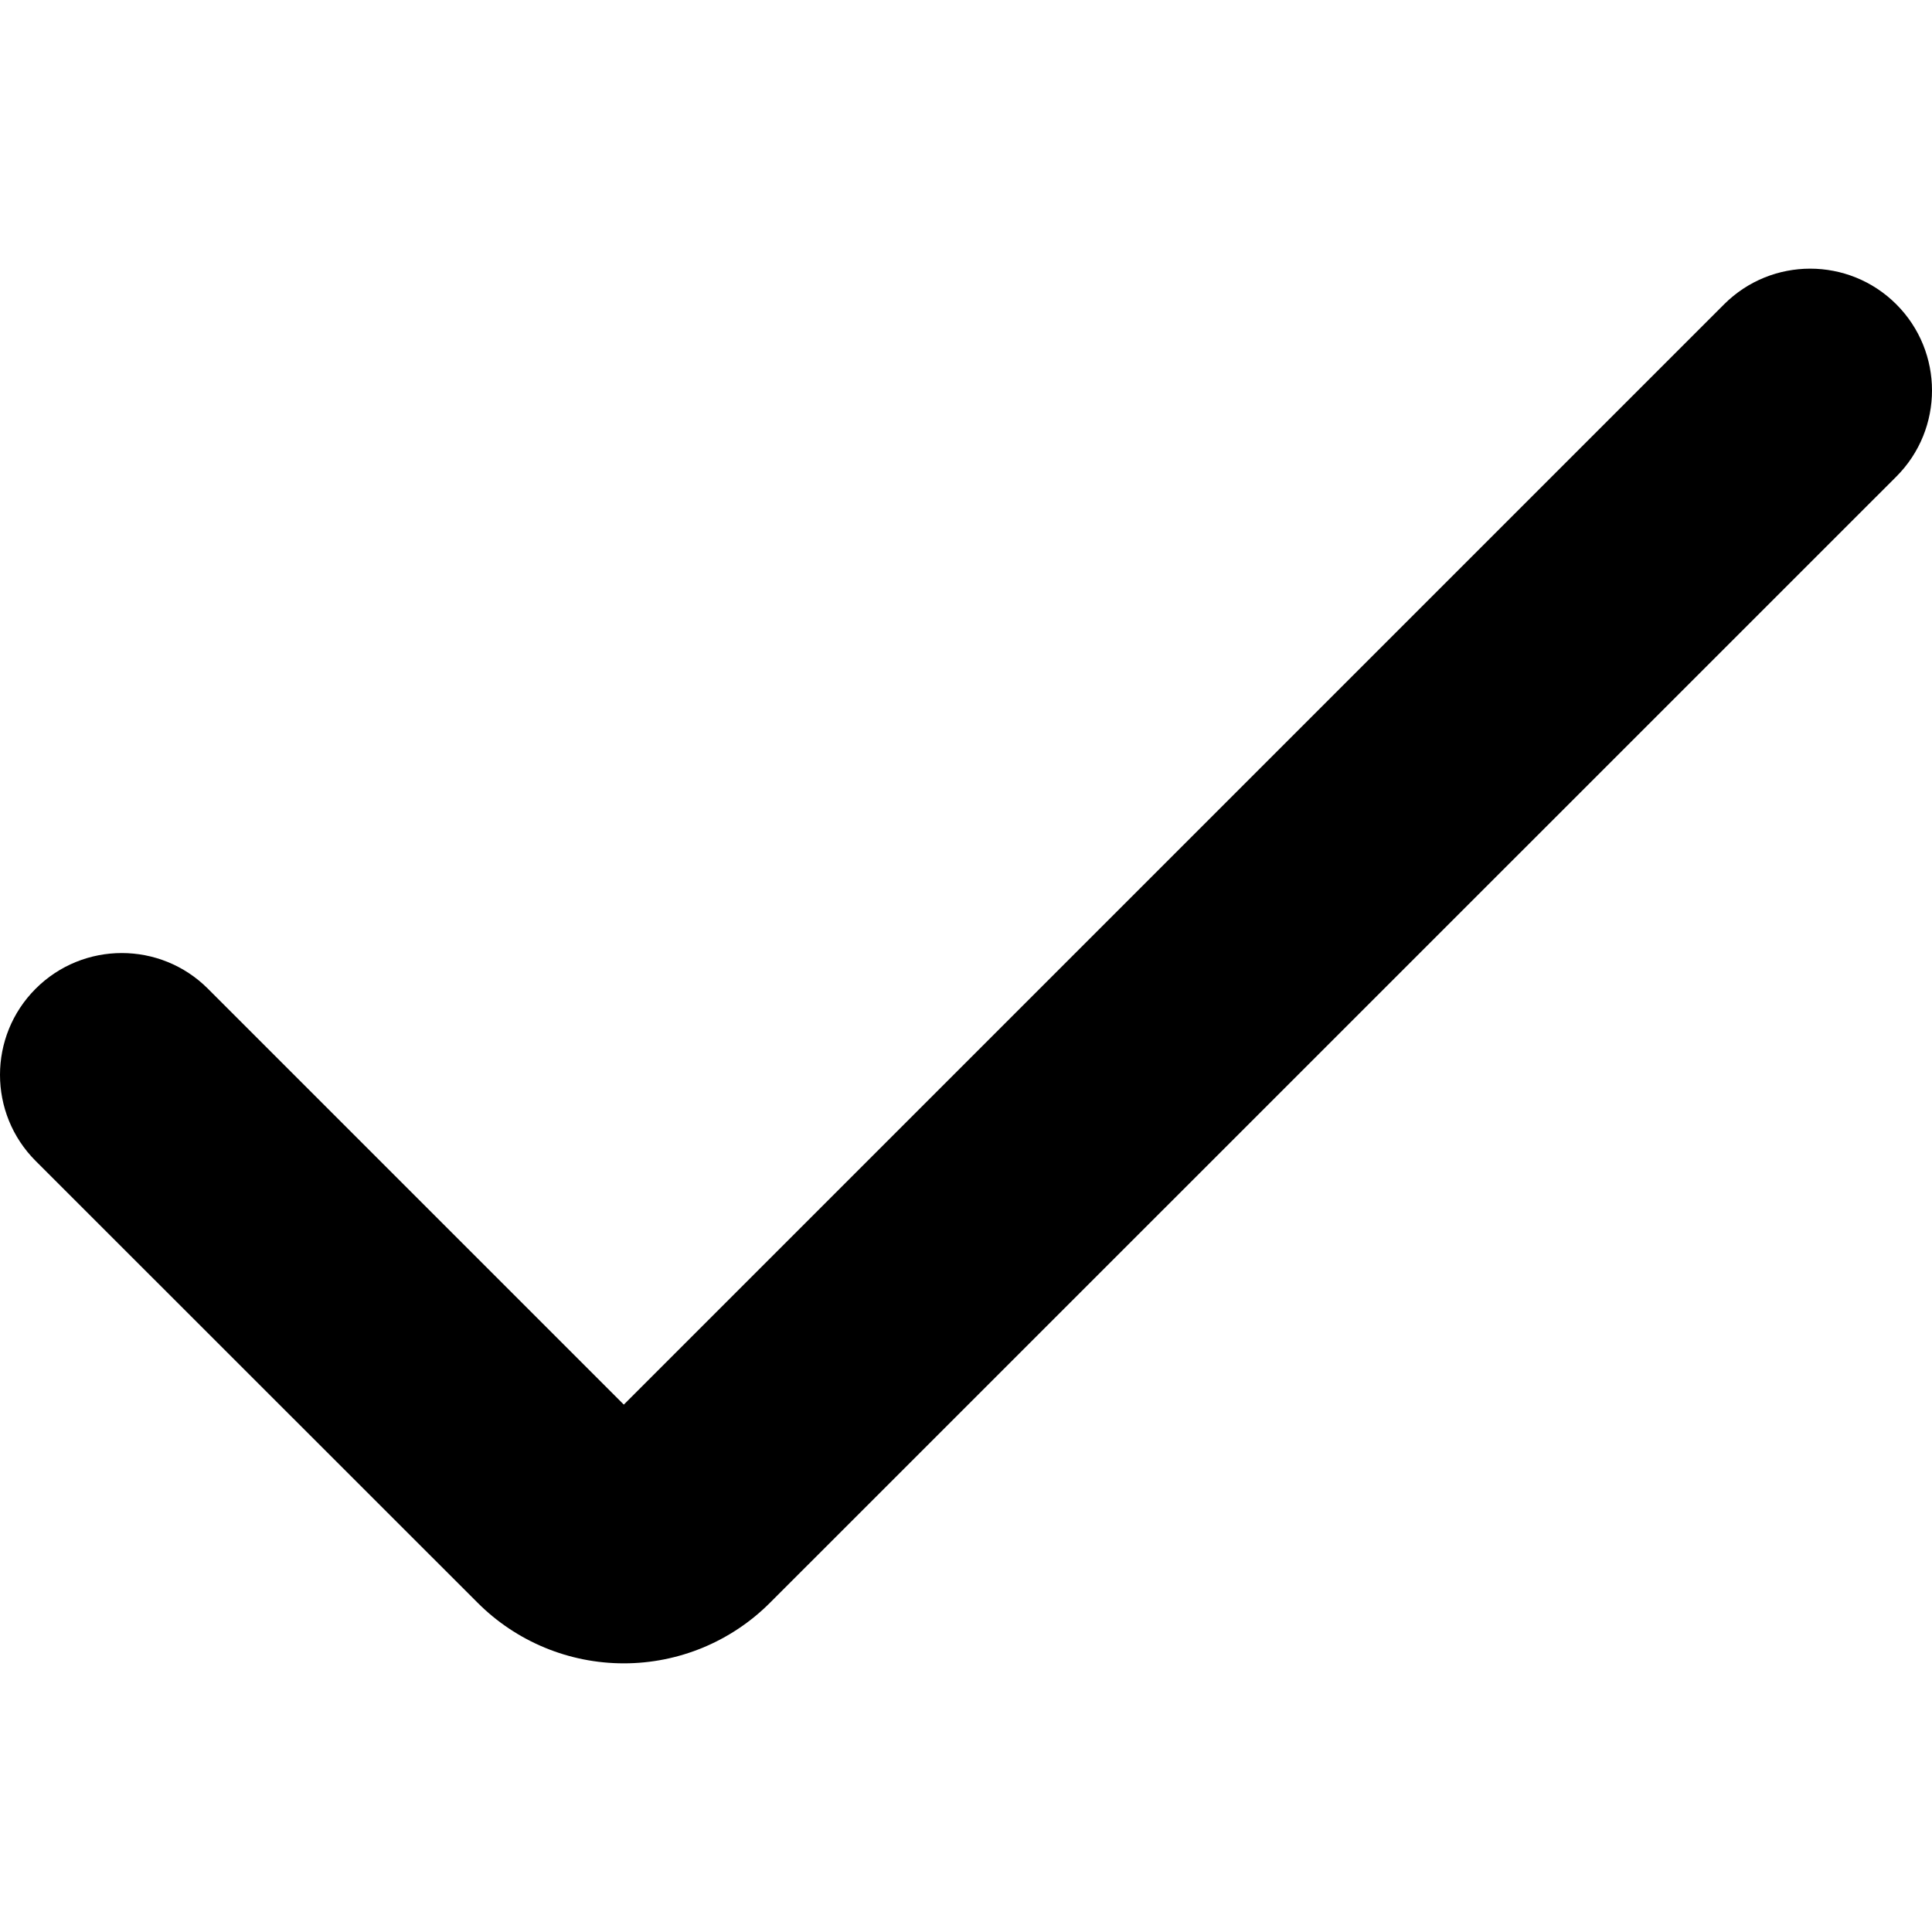
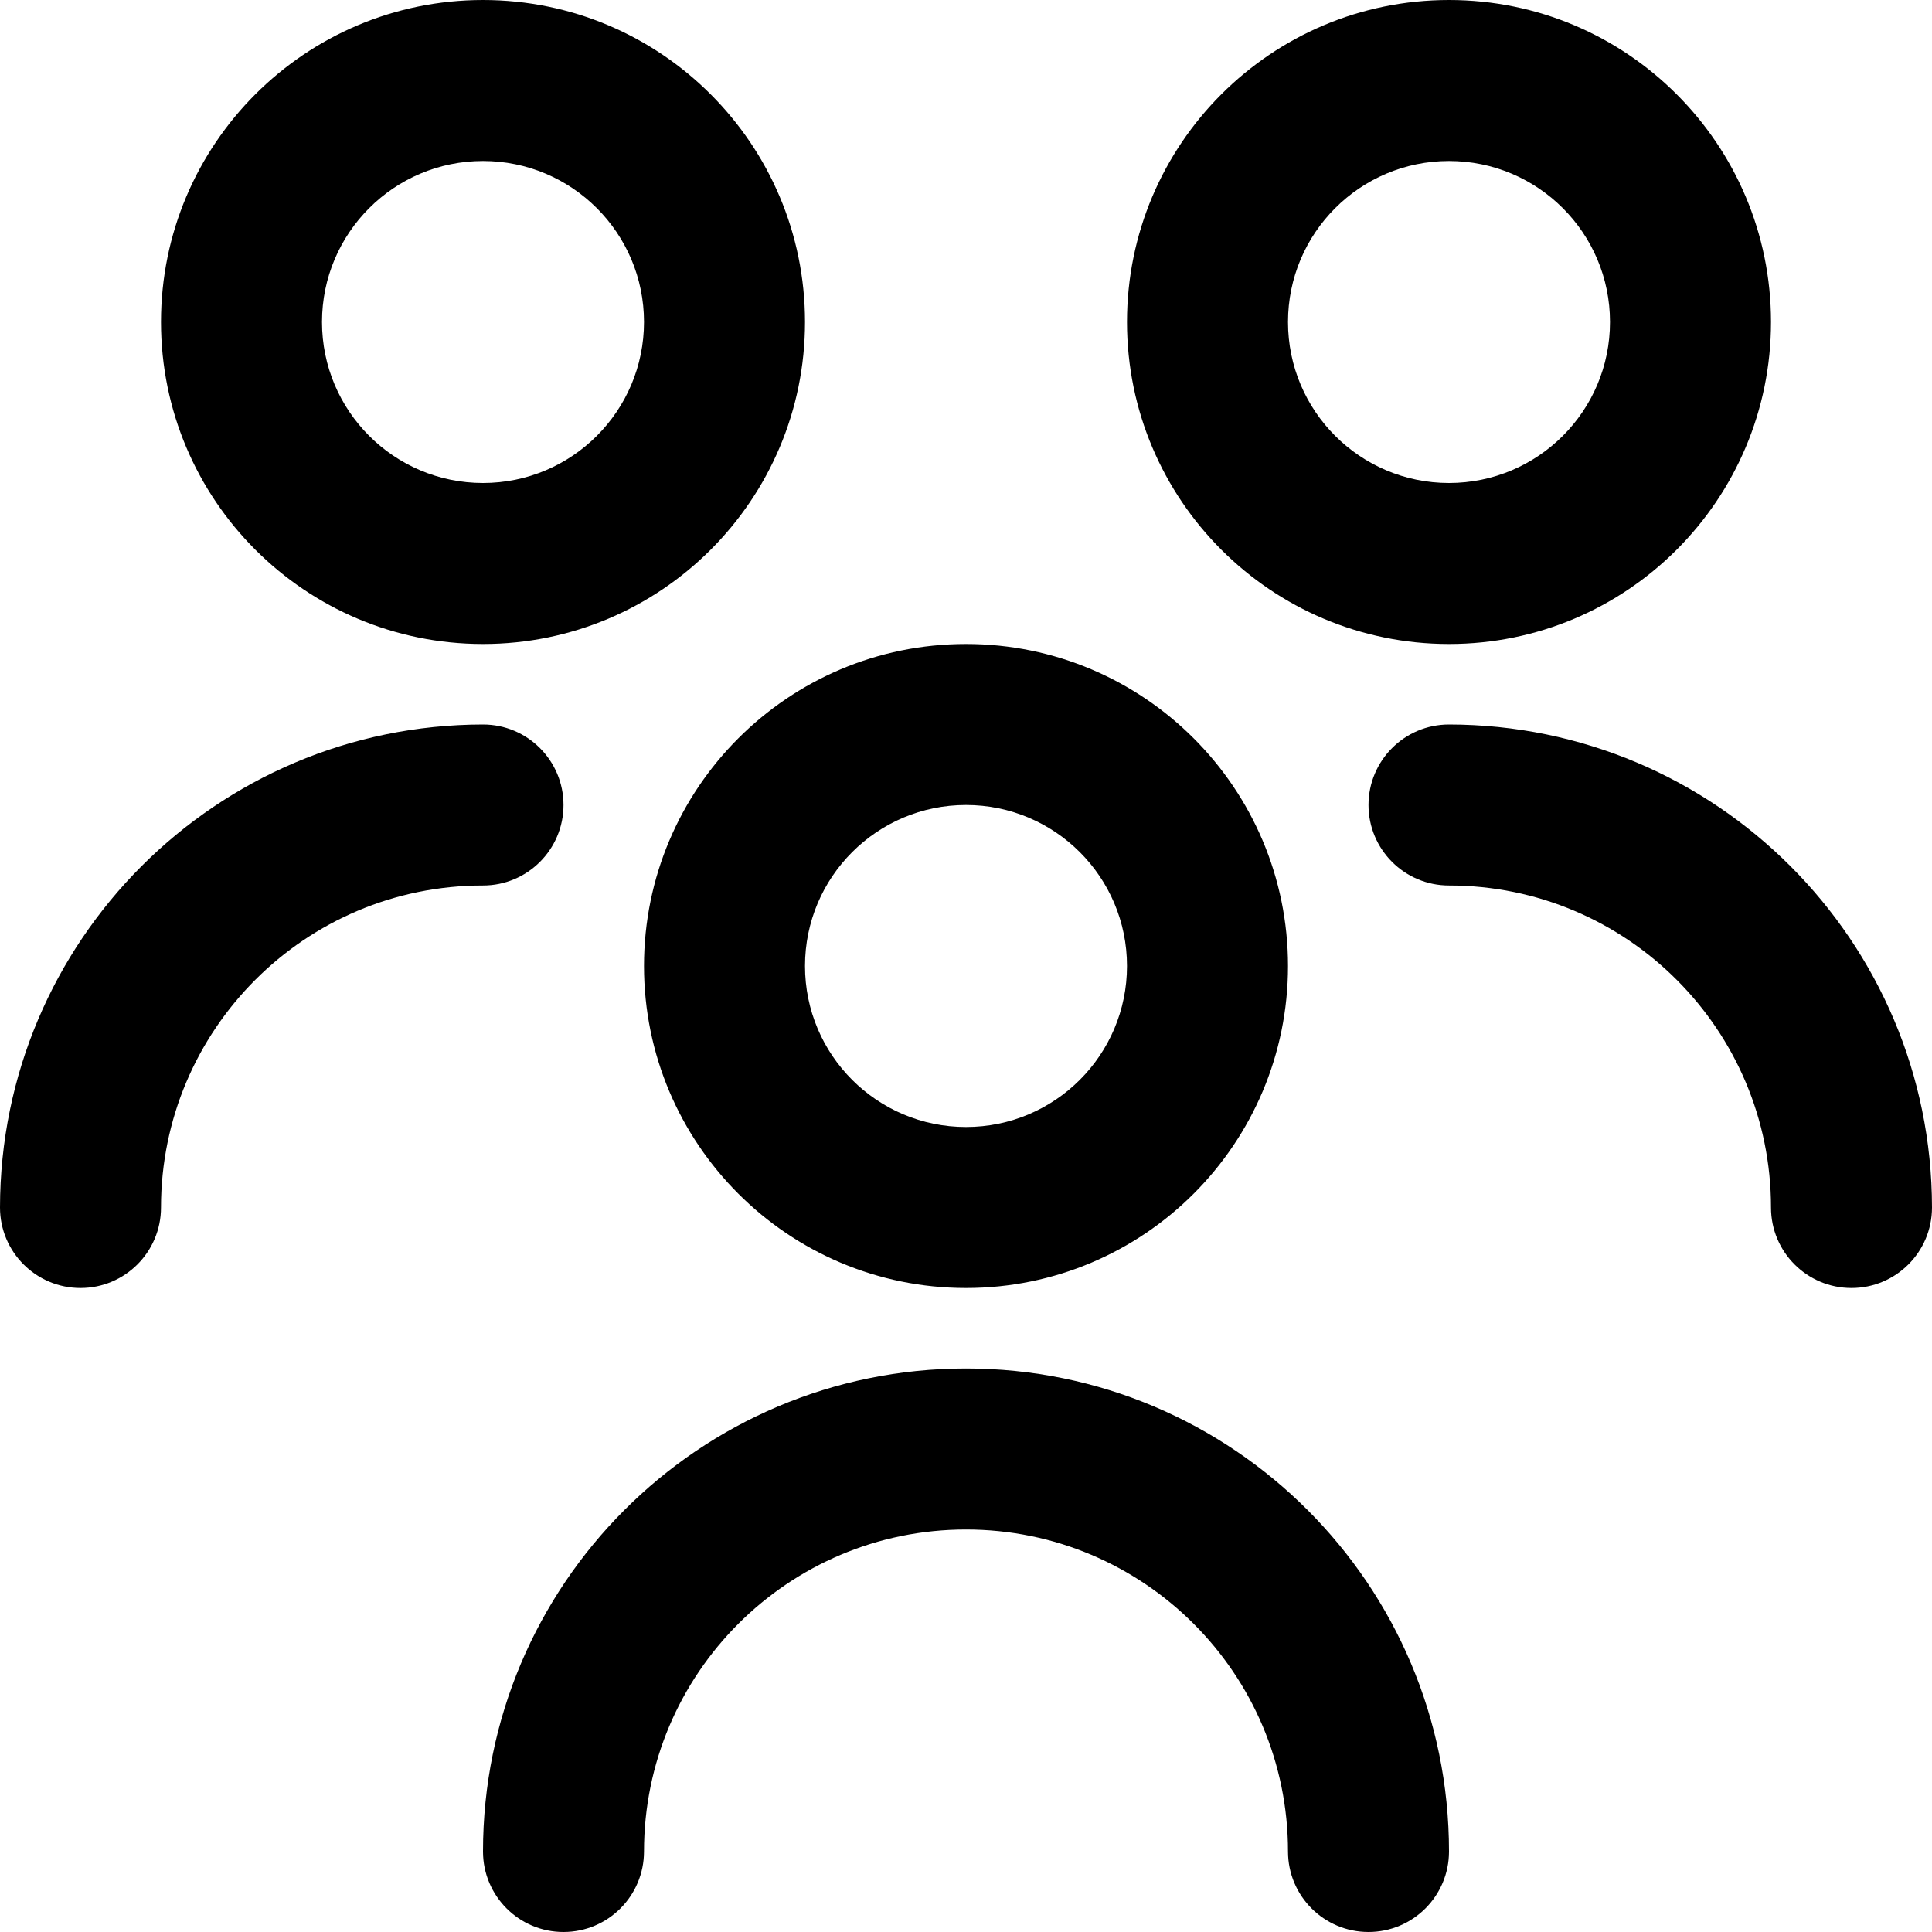
- <svg xmlns="http://www.w3.org/2000/svg" version="1.1" id="Capa_1" x="0px" y="0px" viewBox="0 0 507.506 507.506" style="enable-background:new 0 0 507.506 507.506;" xml:space="preserve" width="512" height="512">
-   <g>
-     <path d="M163.865,436.934c-14.406,0.006-28.222-5.72-38.4-15.915L9.369,304.966c-12.492-12.496-12.492-32.752,0-45.248l0,0   c12.496-12.492,32.752-12.492,45.248,0l109.248,109.248L452.889,79.942c12.496-12.492,32.752-12.492,45.248,0l0,0   c12.492,12.496,12.492,32.752,0,45.248L202.265,421.019C192.087,431.214,178.271,436.94,163.865,436.934z" />
-   </g>
+ <svg xmlns="http://www.w3.org/2000/svg" id="Layer_1" data-name="Layer 1" viewBox="0 0 24 24" width="512" height="512">
+   <path d="M12,16a4,4,0,1,1,4-4A4,4,0,0,1,12,16Zm0-6a2,2,0,1,0,2,2A2,2,0,0,0,12,10Zm6,13A6,6,0,0,0,6,23a1,1,0,0,0,2,0,4,4,0,0,1,8,0,1,1,0,0,0,2,0ZM18,8a4,4,0,1,1,4-4A4,4,0,0,1,18,8Zm0-6a2,2,0,1,0,2,2A2,2,0,0,0,18,2Zm6,13a6.006,6.006,0,0,0-6-6,1,1,0,0,0,0,2,4,4,0,0,1,4,4,1,1,0,0,0,2,0ZM6,8a4,4,0,1,1,4-4A4,4,0,0,1,6,8ZM6,2A2,2,0,1,0,8,4,2,2,0,0,0,6,2ZM2,15a4,4,0,0,1,4-4A1,1,0,0,0,6,9a6.006,6.006,0,0,0-6,6,1,1,0,0,0,2,0Z" />
</svg>
